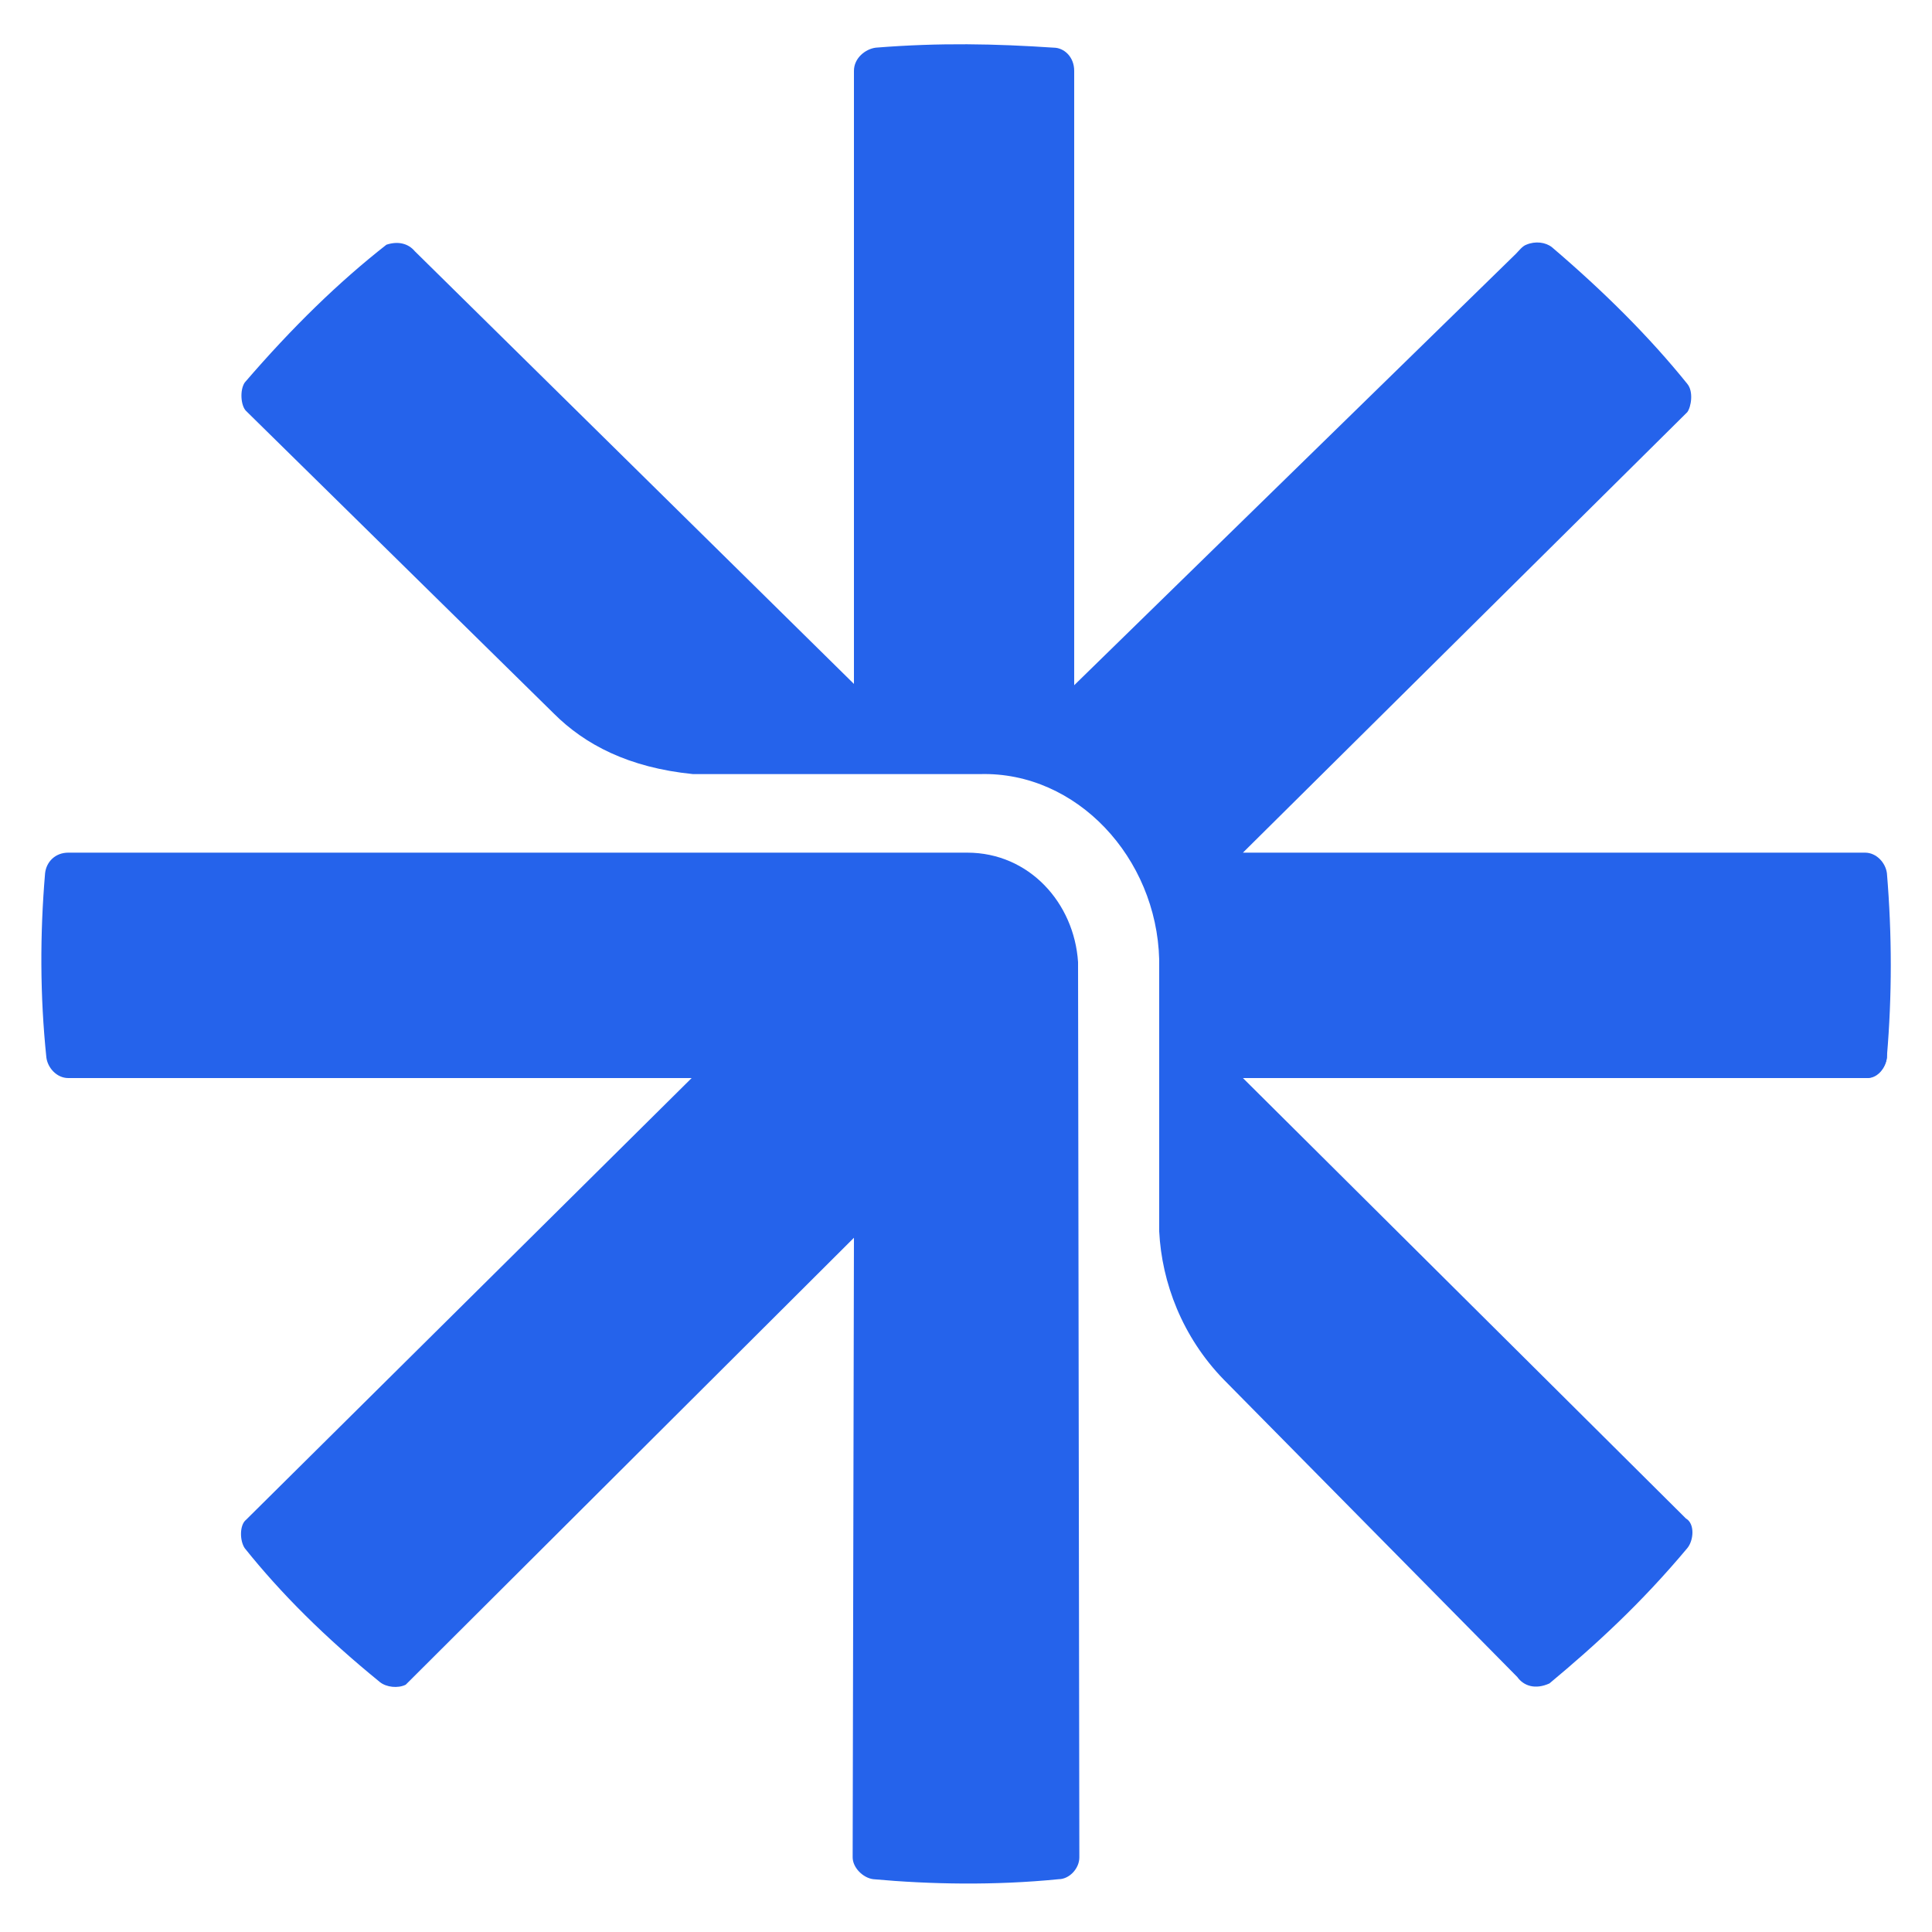
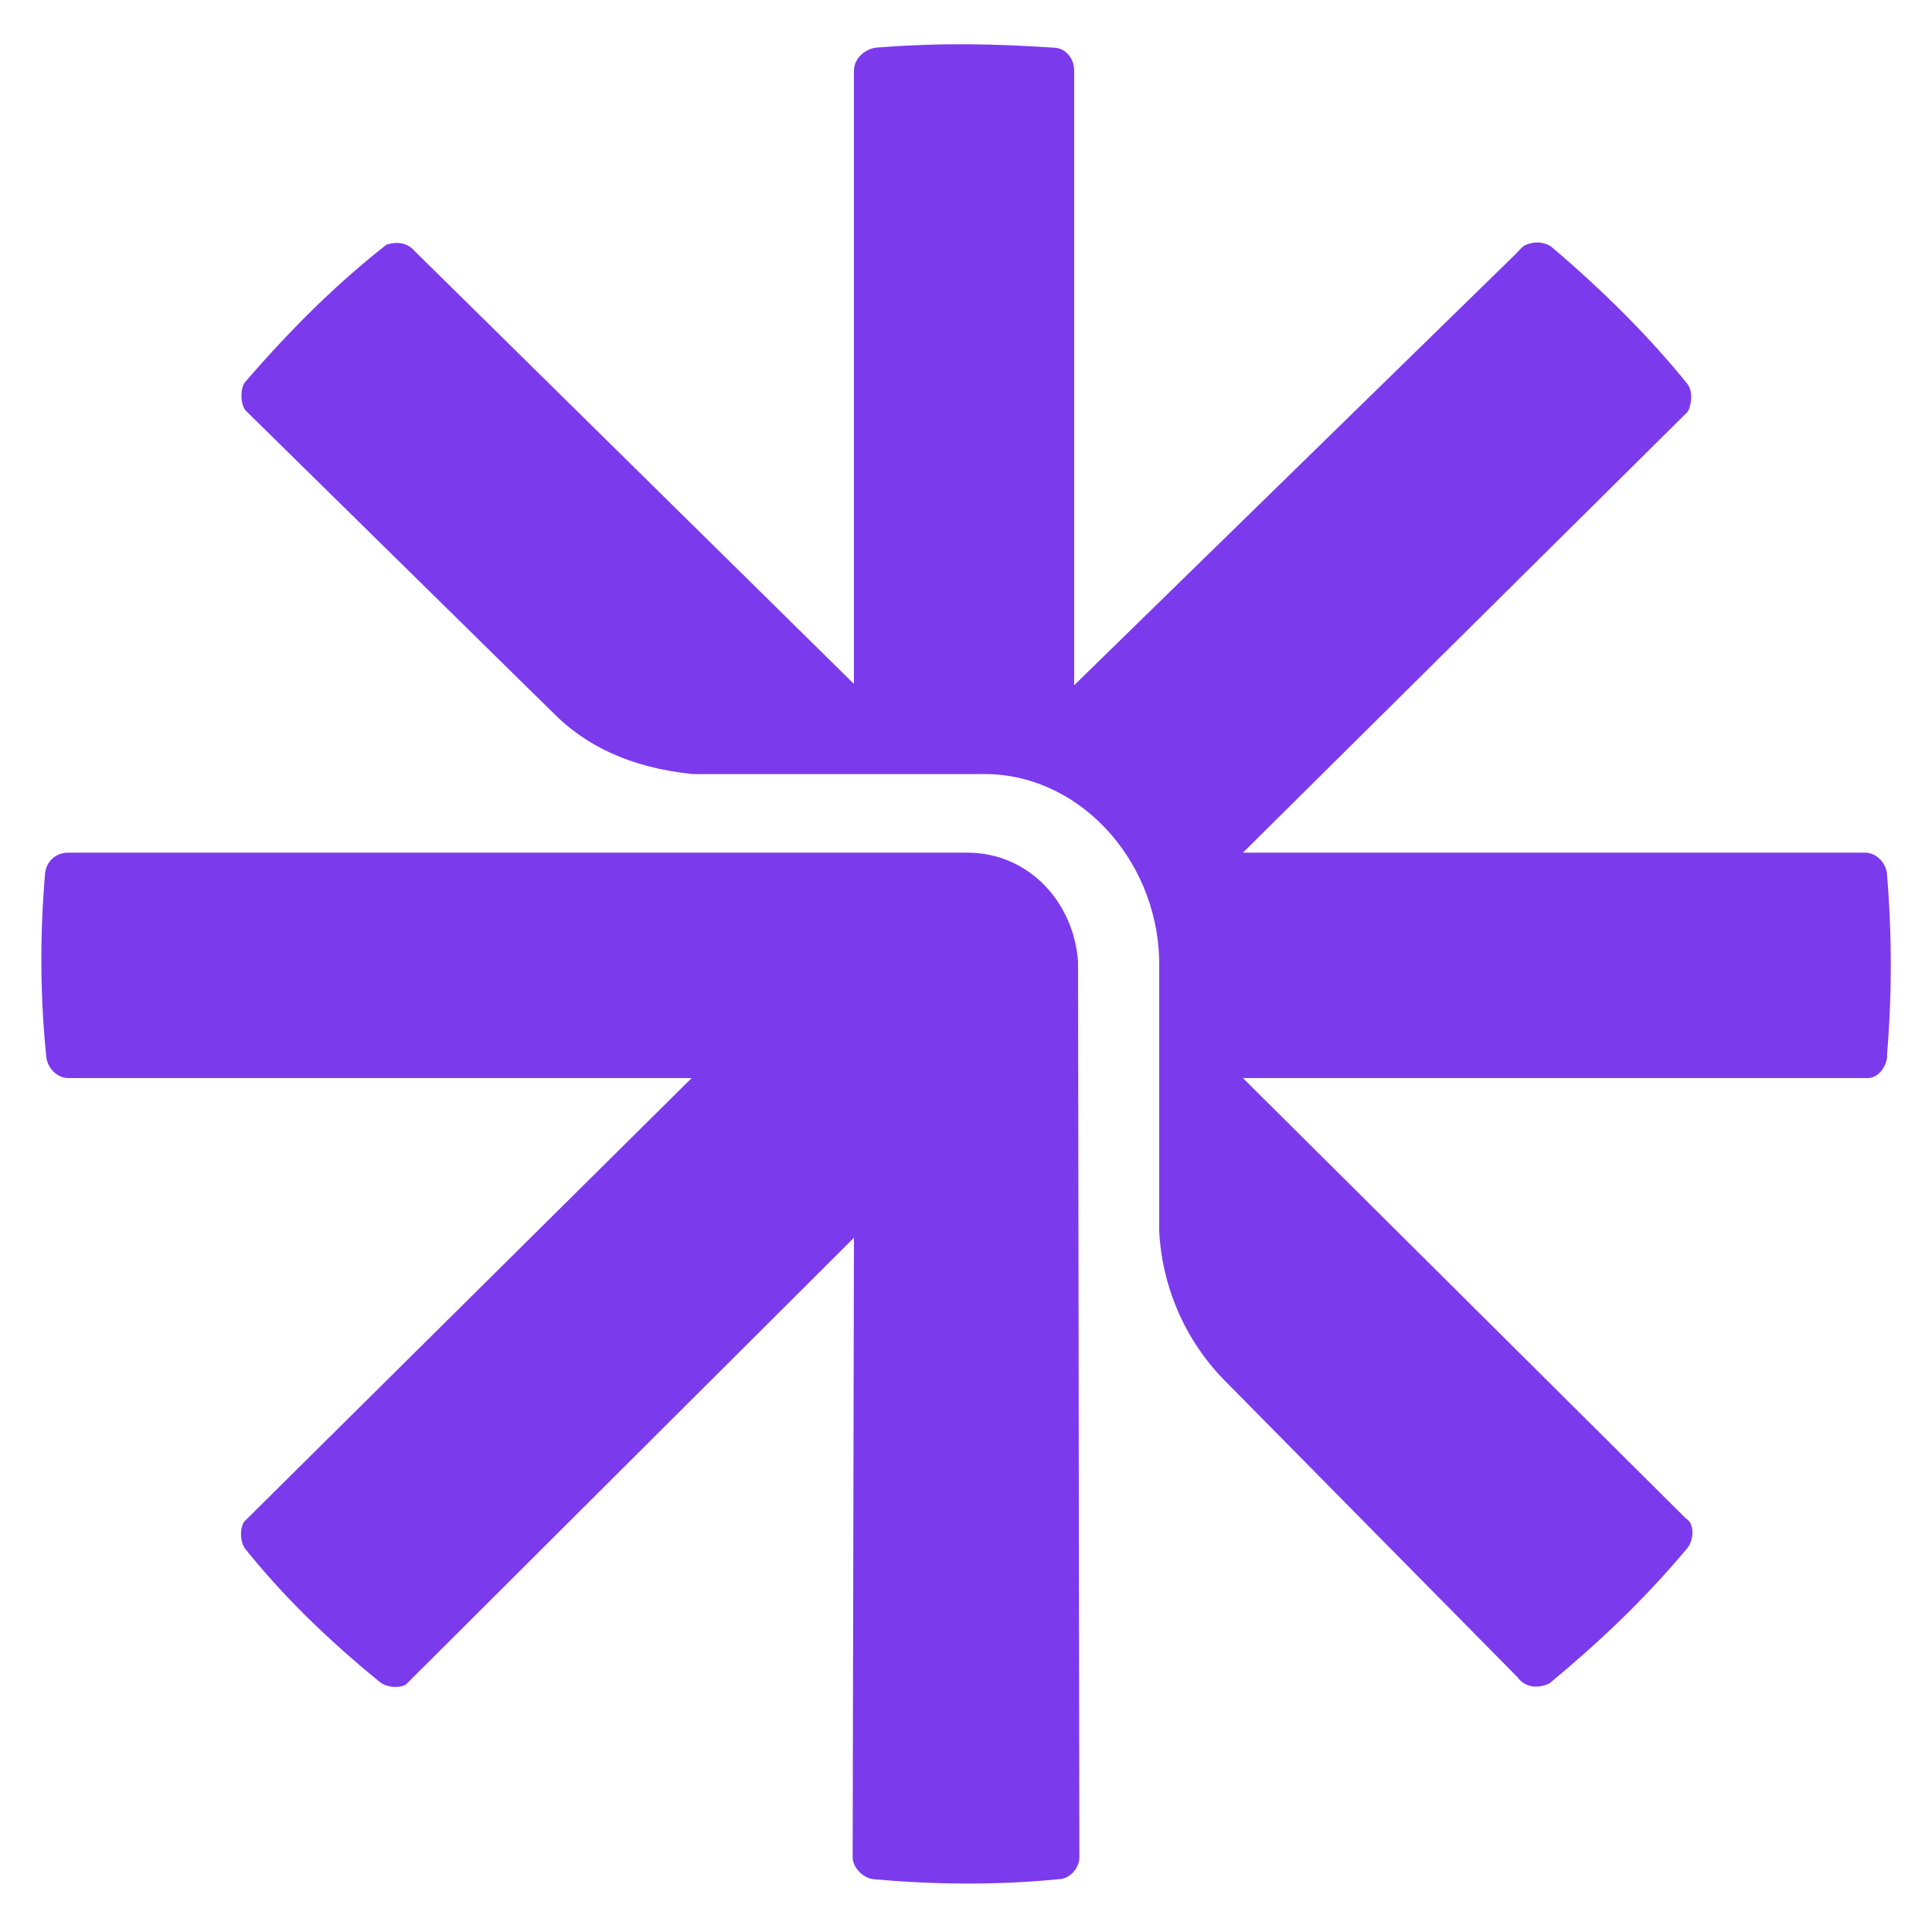
<svg xmlns="http://www.w3.org/2000/svg" viewBox="0 0 150 150">
-   <path d="m96.5 83.7h48.5c0.8-0.1 1.4-0.8 1.5-1.6 0.1-2.3-1.2-3.6-50 1.6z" fill="#2563eb" />
-   <path d="m146.5 67.8c-0.1-0.8-0.8-1.6-1.7-1.6h-48.3l34.5-34.2c0.3-0.4 0.5-1.6 0-2.2-2.9-3.6-6.4-7.1-10.5-10.6-0.5-0.4-1.3-0.5-2-0.2-0.3 0.1-0.6 0.5-0.8 0.7l-34.3 33.5v-47.7c0-1.1-0.8-1.8-1.6-1.8-4.5-0.3-8.8-0.4-13.8 0-0.8 0.1-1.7 0.8-1.7 1.8v47.6l-34.1-33.6c-0.5-0.6-1.3-0.8-2.2-0.5-3.7 2.9-7.3 6.4-11 10.7-0.4 0.6-0.3 1.8 0.1 2.2l23.9 23.5c2.4 2.4 5.8 4.2 10.8 4.7h22.3c7.5-0.2 13.7 6.5 13.9 14.4v21.1c0.2 4 1.8 8.2 5 11.5l22.8 23.1c0.5 0.7 1.4 1 2.5 0.5 3.6-3 7.1-6.2 10.7-10.5 0.5-0.6 0.6-1.9-0.1-2.3l-34.4-34.2h48.5c0.9 0 1.5-1 1.5-1.7 0.4-4.7 0.4-9.4 0-14.2z" fill="#2563eb" />
-   <path d="m75.1 66.2h-69.8c-1 0-1.7 0.7-1.8 1.6-0.4 4.7-0.4 9.5 0.1 14.3 0.1 0.8 0.8 1.6 1.7 1.6h48.4l-34.6 34.3c-0.5 0.4-0.5 1.6-0.1 2.2 2.8 3.5 6.2 6.9 10.5 10.4 0.5 0.4 1.4 0.5 2 0.2l34.8-34.7-0.1 48.1c0 0.8 0.8 1.6 1.6 1.7 4.4 0.4 9.4 0.5 14.4 0 0.8 0 1.6-0.8 1.6-1.7l-0.1-69.5c-0.3-4.6-3.8-8.5-8.6-8.5z" fill="#2563eb" />
+   <path d="m96.5 83.7h48.5c0.8-0.1 1.4-0.8 1.5-1.6 0.1-2.3-1.2-3.6-50 1.6z" fill="#7c3aed" />
+   <path d="m146.5 67.8c-0.1-0.8-0.8-1.6-1.7-1.6h-48.3l34.5-34.2c0.3-0.4 0.5-1.6 0-2.2-2.9-3.6-6.4-7.1-10.5-10.6-0.5-0.4-1.3-0.5-2-0.2-0.3 0.1-0.6 0.5-0.8 0.7l-34.3 33.5v-47.7c0-1.1-0.8-1.8-1.6-1.8-4.5-0.3-8.8-0.4-13.8 0-0.8 0.1-1.7 0.8-1.7 1.8v47.6l-34.1-33.6c-0.5-0.6-1.3-0.8-2.2-0.5-3.7 2.9-7.3 6.4-11 10.7-0.4 0.6-0.3 1.8 0.1 2.2l23.9 23.5c2.4 2.4 5.8 4.2 10.8 4.7h22.3c7.5-0.2 13.7 6.5 13.9 14.4v21.1c0.2 4 1.8 8.2 5 11.5l22.8 23.1c0.5 0.7 1.4 1 2.5 0.5 3.6-3 7.1-6.2 10.7-10.5 0.5-0.6 0.6-1.9-0.1-2.3l-34.4-34.2h48.5c0.9 0 1.5-1 1.5-1.7 0.4-4.7 0.4-9.4 0-14.2z" fill="#7c3aed" />
+   <path d="m75.1 66.2h-69.8c-1 0-1.7 0.7-1.8 1.6-0.4 4.7-0.4 9.5 0.1 14.3 0.1 0.8 0.8 1.6 1.7 1.6h48.4l-34.6 34.3c-0.5 0.4-0.5 1.6-0.1 2.2 2.8 3.5 6.2 6.9 10.5 10.4 0.5 0.4 1.4 0.5 2 0.2l34.8-34.7-0.1 48.1c0 0.8 0.8 1.6 1.6 1.7 4.4 0.4 9.4 0.5 14.4 0 0.8 0 1.6-0.8 1.6-1.7l-0.1-69.5c-0.3-4.6-3.8-8.5-8.6-8.5z" fill="#7c3aed" />
</svg>
